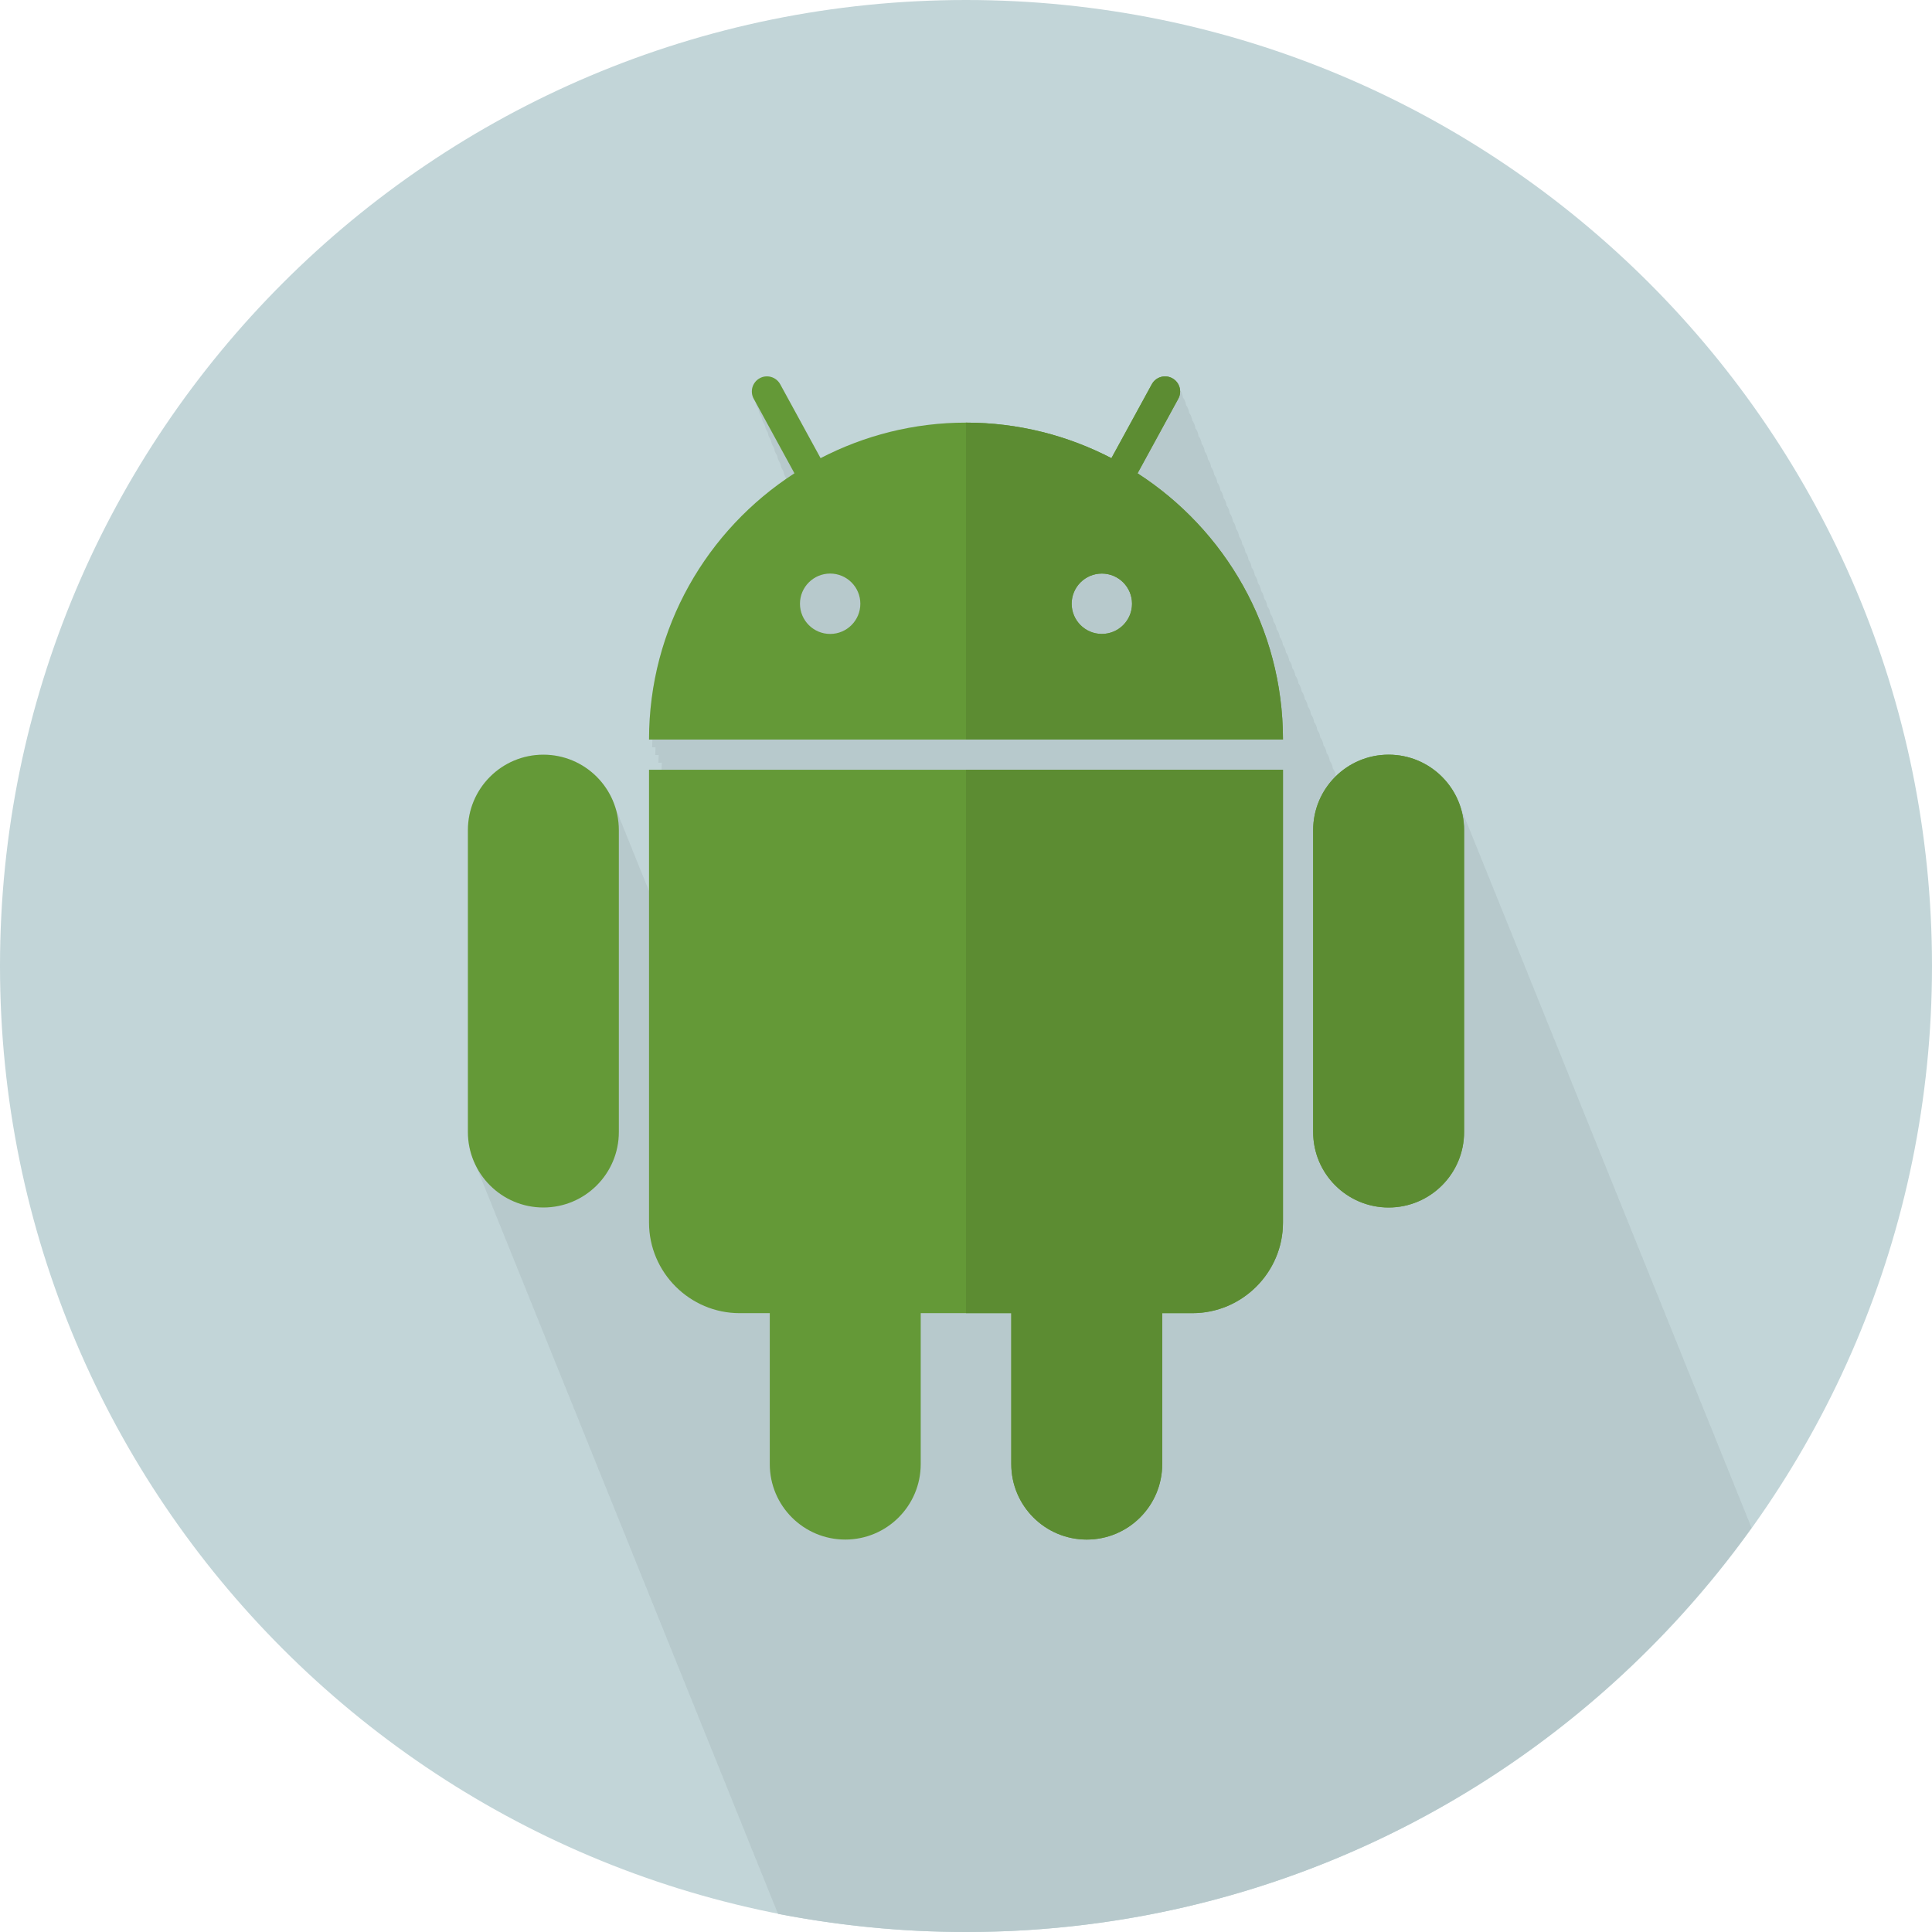
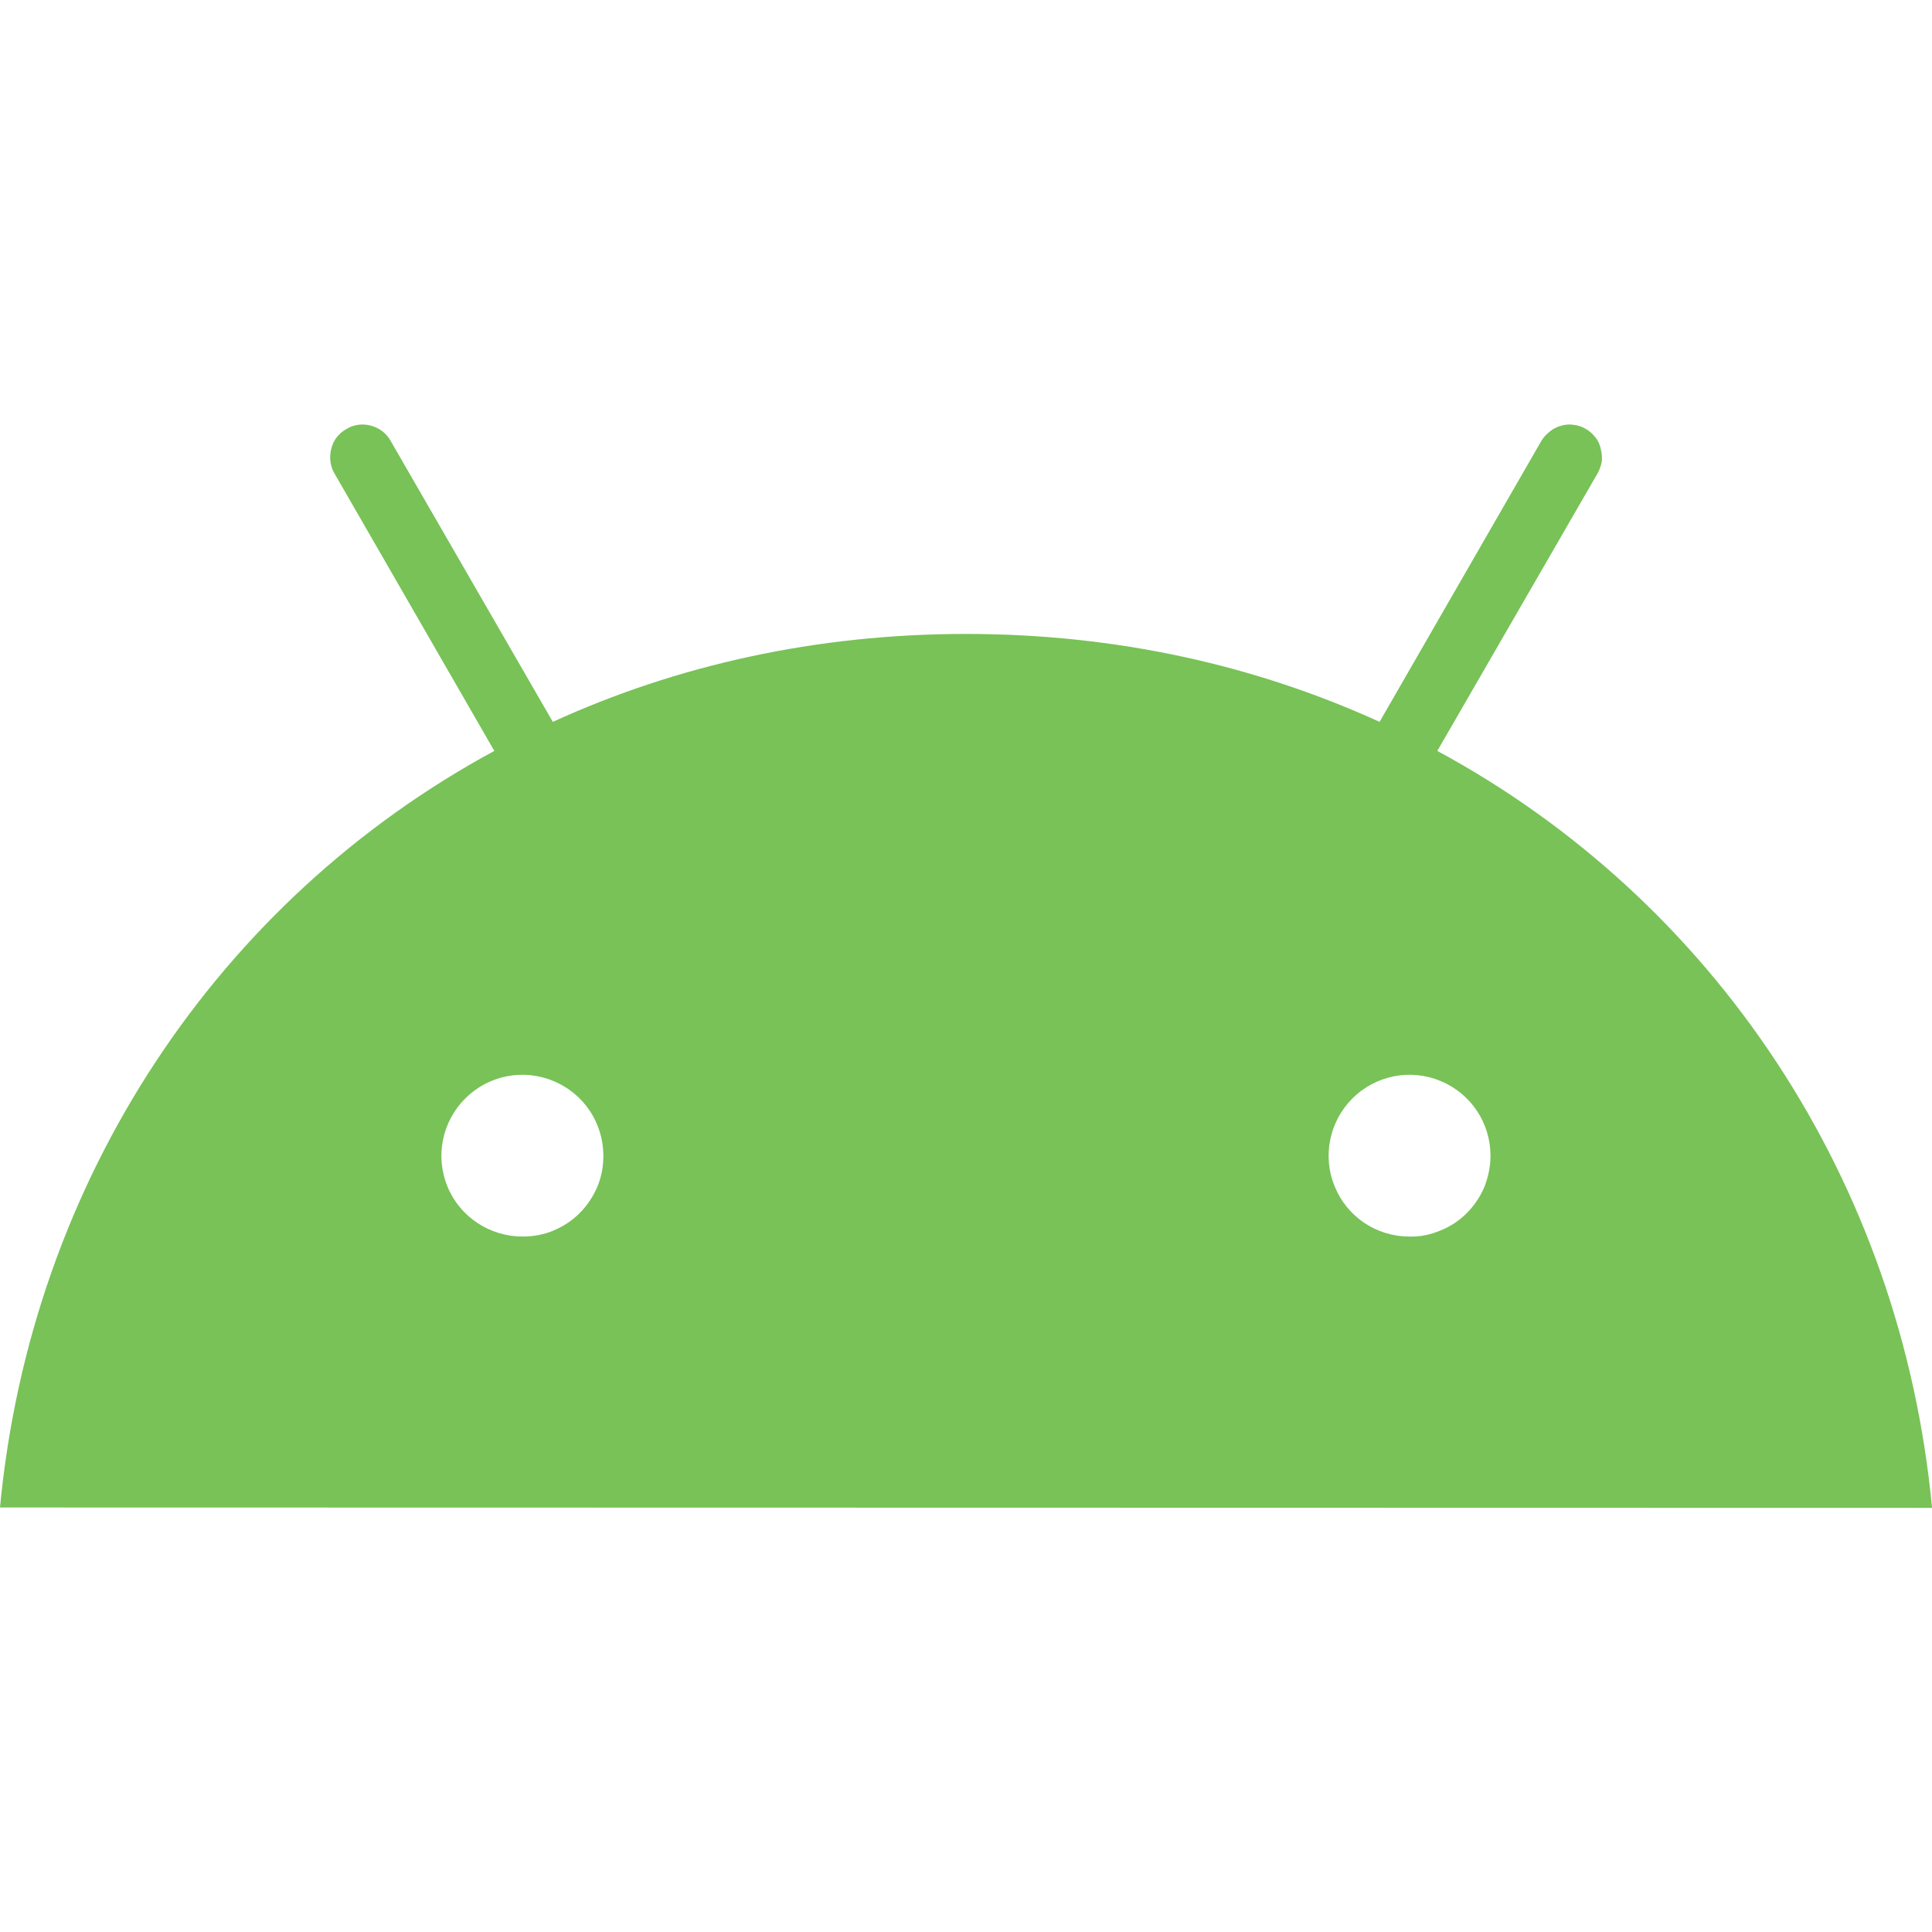
- <svg xmlns="http://www.w3.org/2000/svg" height="800px" width="800px" version="1.1" id="Layer_1" viewBox="0 0 512 512" xml:space="preserve">
-   <circle style="fill:#C2D5D8;" cx="256" cy="256" r="256" />
-   <path style="fill:#B7C9CC;" d="M464.172,404.916c-0.124-0.304-0.232-0.616-0.372-0.916c-0.252-0.7-0.512-1.388-0.828-2.052  c-0.252-0.704-0.512-1.384-0.828-2.048c-0.252-0.708-0.512-1.392-0.828-2.052c-0.252-0.7-0.512-1.384-0.828-2.048  c-0.252-0.708-0.512-1.388-0.828-2.052c-0.248-0.696-0.512-1.384-0.828-2.048c-0.248-0.704-0.512-1.388-0.828-2.052  c-0.248-0.7-0.512-1.388-0.828-2.052c-0.248-0.696-0.512-1.384-0.828-2.048c-0.248-0.7-0.512-1.384-0.828-2.048  c-0.244-0.696-0.504-1.376-0.82-2.036c-0.248-0.708-0.512-1.396-0.832-2.068c-0.248-0.7-0.512-1.384-0.828-2.048  c-0.248-0.704-0.512-1.388-0.828-2.048c-0.248-0.704-0.512-1.384-0.828-2.048c-0.248-0.704-0.512-1.388-0.828-2.048  c-0.248-0.704-0.512-1.392-0.828-2.056c-0.248-0.7-0.512-1.384-0.828-2.048c-0.248-0.704-0.512-1.384-0.828-2.048  c-0.248-0.704-0.508-1.388-0.828-2.052c-0.248-0.704-0.508-1.388-0.828-2.052c-0.248-0.704-0.512-1.384-0.824-2.048  c-0.252-0.704-0.516-1.392-0.828-2.052c-0.252-0.7-0.512-1.384-0.828-2.048c-0.252-0.704-0.512-1.388-0.828-2.052  c-0.248-0.696-0.504-1.368-0.82-2.032c-0.252-0.708-0.512-1.4-0.832-2.068c-0.252-0.7-0.512-1.384-0.828-2.048  c-0.252-0.7-0.512-1.388-0.828-2.052c-0.252-0.704-0.512-1.388-0.828-2.052c-0.252-0.7-0.512-1.384-0.828-2.048  c-0.252-0.708-0.512-1.388-0.828-2.052c-0.252-0.696-0.512-1.384-0.828-2.048c-0.252-0.704-0.512-1.388-0.828-2.048  c-0.252-0.7-0.512-1.384-0.828-2.048c-0.252-0.704-0.512-1.392-0.828-2.056c-0.252-0.7-0.512-1.384-0.828-2.048  c-0.248-0.7-0.512-1.384-0.828-2.048c-0.248-0.704-0.512-1.392-0.828-2.056c-0.248-0.696-0.512-1.384-0.828-2.048  c-0.248-0.704-0.512-1.388-0.828-2.048c-0.244-0.696-0.504-1.376-0.82-2.032c-0.248-0.712-0.512-1.4-0.832-2.064  c-0.248-0.704-0.512-1.388-0.828-2.052c-0.248-0.7-0.512-1.384-0.828-2.048c-0.248-0.7-0.512-1.388-0.828-2.052  c-0.248-0.704-0.512-1.388-0.828-2.052c-0.248-0.7-0.508-1.384-0.828-2.048c-0.248-0.708-0.508-1.388-0.828-2.052  c-0.248-0.704-0.512-1.392-0.828-2.048c-0.248-0.704-0.512-1.388-0.824-2.052c-0.252-0.704-0.516-1.388-0.828-2.048  c-0.252-0.7-0.516-1.388-0.828-2.052c-0.252-0.704-0.516-1.388-0.828-2.048c-0.252-0.7-0.512-1.384-0.828-2.048  c-0.252-0.704-0.512-1.392-0.828-2.056c-0.248-0.696-0.504-1.368-0.82-2.024c-0.252-0.712-0.512-1.404-0.832-2.072  c-0.252-0.704-0.512-1.392-0.828-2.048c-0.252-0.704-0.512-1.384-0.828-2.048c-0.252-0.708-0.512-1.392-0.828-2.052  c-0.252-0.7-0.512-1.384-0.828-2.048c-0.252-0.708-0.512-1.388-0.828-2.052c-0.252-0.696-0.512-1.384-0.828-2.048  c-0.252-0.7-0.512-1.384-0.828-2.048c-0.252-0.7-0.512-1.392-0.828-2.056c-0.248-0.696-0.512-1.384-0.828-2.048  c-0.248-0.704-0.512-1.388-0.828-2.052c-0.248-0.7-0.512-1.384-0.828-2.048c-0.248-0.708-0.512-1.388-0.828-2.052  c-0.248-0.696-0.512-1.384-0.828-2.048c-0.244-0.696-0.504-1.376-0.82-2.032c-0.248-0.708-0.512-1.396-0.832-2.064  c-0.248-0.704-0.512-1.388-0.828-2.048c-0.248-0.7-0.512-1.384-0.828-2.048c-0.248-0.7-0.508-1.384-0.828-2.048  c-0.248-0.704-0.508-1.388-0.828-2.052c-0.248-0.7-0.512-1.384-0.828-2.048c-0.248-0.704-0.512-1.388-0.828-2.048  c-0.248-0.7-0.512-1.384-0.828-2.048c-0.248-0.704-0.512-1.388-0.828-2.048c-0.248-0.7-0.512-1.384-0.824-2.048  c-0.252-0.704-0.516-1.388-0.828-2.048c-0.252-0.7-0.512-1.384-0.828-2.048c-0.252-0.704-0.512-1.388-0.828-2.048  c-0.252-0.7-0.508-1.384-0.828-2.048c-0.248-0.696-0.504-1.376-0.82-2.036c-0.252-0.708-0.512-1.396-0.832-2.064  c-0.252-0.7-0.512-1.384-0.828-2.048c-0.252-0.704-0.512-1.388-0.828-2.048c-0.252-0.7-0.512-1.384-0.828-2.048  c-0.252-0.704-0.512-1.388-0.828-2.048c-0.252-0.7-0.512-1.384-0.828-2.048C384.084,205.632,376.736,200,368,200  c-5.436,0-10.352,2.184-13.956,5.704c-0.092-0.744-0.344-1.456-0.828-2.044c-0.092-0.748-0.34-1.46-0.828-2.048  c-0.092-0.748-0.34-1.464-0.828-2.052c-0.092-0.748-0.34-1.46-0.828-2.048c-0.092-0.748-0.34-1.46-0.828-2.048  c-0.092-0.748-0.34-1.46-0.828-2.048c-0.092-0.748-0.34-1.46-0.828-2.048c-0.092-0.748-0.34-1.46-0.824-2.048  c-0.096-0.748-0.344-1.46-0.828-2.048c-0.096-0.748-0.344-1.46-0.828-2.048c-0.096-0.748-0.34-1.46-0.828-2.048  c-0.096-0.748-0.34-1.46-0.828-2.048c-0.096-0.748-0.34-1.464-0.828-2.052c-0.096-0.748-0.34-1.456-0.824-2.044  c-0.092-0.748-0.34-1.464-0.828-2.052c-0.096-0.748-0.34-1.46-0.828-2.048c-0.096-0.748-0.34-1.46-0.828-2.048  c-0.096-0.748-0.34-1.46-0.828-2.048c-0.096-0.748-0.34-1.46-0.828-2.048c-0.096-0.752-0.34-1.46-0.828-2.048  c-0.096-0.748-0.34-1.46-0.828-2.048c-0.096-0.748-0.344-1.46-0.828-2.048c-0.092-0.748-0.34-1.464-0.828-2.052  c-0.096-0.748-0.34-1.46-0.828-2.048c-0.096-0.748-0.34-1.46-0.828-2.048c-0.096-0.748-0.34-1.46-0.828-2.048  c-0.092-0.748-0.34-1.46-0.828-2.048c-0.092-0.748-0.34-1.46-0.828-2.048c-0.092-0.748-0.34-1.456-0.824-2.044  c-0.088-0.748-0.34-1.464-0.828-2.052c-0.092-0.748-0.34-1.46-0.828-2.048c-0.092-0.748-0.34-1.46-0.828-2.048  c-0.092-0.748-0.34-1.46-0.828-2.048c-0.092-0.748-0.34-1.464-0.828-2.052c-0.092-0.748-0.34-1.46-0.828-2.048  c-0.092-0.748-0.34-1.46-0.828-2.048c-0.092-0.748-0.34-1.46-0.828-2.048c-0.092-0.748-0.34-1.46-0.828-2.048  c-0.092-0.748-0.34-1.46-0.824-2.048c-0.096-0.748-0.34-1.46-0.828-2.048c-0.096-0.748-0.34-1.46-0.828-2.048  c-0.096-0.748-0.34-1.46-0.828-2.048c-0.096-0.748-0.34-1.46-0.828-2.048c-0.092-0.748-0.34-1.46-0.824-2.048  c-0.092-0.748-0.34-1.464-0.828-2.052c-0.096-0.748-0.34-1.46-0.828-2.048c-0.096-0.748-0.34-1.46-0.828-2.048  c-0.096-0.748-0.34-1.46-0.828-2.048c-0.096-0.748-0.34-1.46-0.828-2.048c-0.096-0.748-0.34-1.46-0.828-2.048  c-0.156-1.228-0.812-2.38-1.98-3.016c-1.936-1.06-4.372-0.348-5.428,1.592l-10.7,19.584C282.988,115.432,269.908,112,256,112  s-26.988,3.432-38.54,9.416l-10.7-19.584c-1.064-1.936-3.492-2.66-5.428-1.592c-1.936,1.06-2.652,3.488-1.592,5.428l0.444,0.82  c0.08,0.416,0.168,0.836,0.384,1.232l0.444,0.82c0.08,0.416,0.168,0.836,0.384,1.232l0.444,0.82  c0.076,0.416,0.168,0.836,0.384,1.232l0.444,0.82c0.076,0.416,0.168,0.836,0.384,1.232l0.444,0.82  c0.076,0.416,0.168,0.836,0.384,1.232l0.444,0.82c0.076,0.416,0.168,0.836,0.384,1.232l0.436,0.8  c0.076,0.424,0.168,0.848,0.388,1.248l0.444,0.816c0.076,0.416,0.168,0.84,0.384,1.236l0.444,0.82  c0.076,0.416,0.168,0.836,0.384,1.232l0.444,0.82c0.076,0.416,0.168,0.836,0.384,1.232l0.408,0.736  C186.452,142.044,172,167.3,172,196h0.896c-0.016,0.684-0.068,1.36-0.068,2.048h0.896c-0.016,0.684-0.068,1.36-0.068,2.048h0.896  c-0.016,0.684-0.068,1.36-0.068,2.048h0.896c-0.016,0.62-0.06,1.232-0.06,1.852H172v32.136c-0.028-0.056-0.06-0.104-0.084-0.16  c-0.248-0.704-0.512-1.388-0.824-2.048c-0.252-0.7-0.516-1.384-0.828-2.048c-0.252-0.704-0.512-1.388-0.828-2.048  c-0.252-0.7-0.508-1.384-0.828-2.048c-0.248-0.696-0.504-1.376-0.82-2.036c-0.252-0.708-0.512-1.396-0.832-2.064  c-0.252-0.7-0.512-1.384-0.828-2.048c-0.252-0.704-0.512-1.388-0.828-2.048c-0.252-0.7-0.512-1.384-0.828-2.048  c-0.252-0.704-0.512-1.388-0.828-2.048c-0.252-0.7-0.512-1.384-0.828-2.048C160.084,205.632,152.736,200,144,200  c-11.048,0-20,8.956-20,20v80c0,3.092,0.76,5.996,2.02,8.608c0.252,0.704,0.512,1.388,0.828,2.052  c0.252,0.704,0.512,1.388,0.828,2.048c0.252,0.7,0.512,1.388,0.828,2.052c0.252,0.704,0.512,1.388,0.828,2.048  c0.248,0.7,0.512,1.384,0.828,2.048c0.244,0.696,0.504,1.376,0.82,2.032c0.248,0.704,0.512,1.4,0.832,2.064  c0.248,0.708,0.508,1.392,0.828,2.056c0.248,0.704,0.512,1.392,0.828,2.048c0.248,0.704,0.512,1.384,0.828,2.048  c0.248,0.708,0.512,1.392,0.828,2.052c0.248,0.7,0.512,1.384,0.828,2.048c0.248,0.708,0.512,1.388,0.828,2.052  c0.248,0.696,0.512,1.384,0.828,2.048c0.248,0.704,0.512,1.388,0.828,2.048c0.248,0.7,0.512,1.384,0.828,2.048  c0.248,0.704,0.508,1.384,0.828,2.048c0.248,0.708,0.508,1.392,0.828,2.056c0.248,0.7,0.512,1.384,0.828,2.048  c0.248,0.704,0.512,1.392,0.824,2.048c0.248,0.696,0.504,1.38,0.82,2.032c0.252,0.712,0.512,1.4,0.832,2.068  c0.252,0.7,0.512,1.388,0.828,2.052c0.252,0.704,0.512,1.384,0.828,2.048c0.252,0.7,0.512,1.384,0.828,2.048  c0.252,0.7,0.512,1.384,0.828,2.048c0.252,0.704,0.512,1.392,0.828,2.056c0.252,0.696,0.512,1.384,0.828,2.048  c0.252,0.704,0.512,1.388,0.828,2.052c0.252,0.7,0.512,1.388,0.828,2.052c0.252,0.704,0.512,1.388,0.828,2.048  c0.252,0.7,0.512,1.384,0.828,2.048c0.252,0.704,0.512,1.392,0.828,2.048c0.252,0.704,0.512,1.384,0.828,2.048  c0.252,0.708,0.512,1.392,0.828,2.052c0.244,0.696,0.504,1.372,0.82,2.032c0.248,0.708,0.512,1.404,0.832,2.068  c0.248,0.704,0.508,1.388,0.828,2.052c0.248,0.704,0.512,1.388,0.828,2.052c0.248,0.704,0.512,1.392,0.828,2.048  c0.248,0.704,0.512,1.384,0.828,2.048c0.248,0.708,0.512,1.392,0.828,2.052c0.248,0.7,0.512,1.384,0.828,2.048  c0.248,0.708,0.512,1.388,0.828,2.052c0.248,0.696,0.508,1.384,0.828,2.048c0.248,0.7,0.508,1.384,0.828,2.052  c0.248,0.7,0.512,1.388,0.828,2.052c0.248,0.696,0.508,1.384,0.828,2.048c0.248,0.704,0.512,1.388,0.824,2.052  c0.252,0.7,0.516,1.384,0.828,2.048c0.248,0.7,0.508,1.38,0.82,2.036c0.252,0.704,0.512,1.396,0.832,2.064  c0.252,0.704,0.512,1.388,0.828,2.048c0.252,0.704,0.512,1.384,0.828,2.048c0.252,0.704,0.512,1.384,0.828,2.048  c0.252,0.708,0.512,1.392,0.828,2.056c0.252,0.7,0.512,1.384,0.828,2.048c0.252,0.704,0.512,1.384,0.828,2.048  c0.252,0.708,0.512,1.392,0.828,2.056c0.252,0.704,0.512,1.388,0.828,2.048c0.252,0.704,0.512,1.384,0.828,2.048  c0.252,0.704,0.512,1.392,0.828,2.052c0.252,0.7,0.512,1.384,0.828,2.048c0.252,0.7,0.512,1.388,0.828,2.052  c0.248,0.704,0.512,1.384,0.828,2.048c0.248,0.704,0.512,1.388,0.828,2.052c0.244,0.696,0.504,1.372,0.82,2.032  c0.248,0.708,0.512,1.396,0.832,2.068c0.248,0.708,0.512,1.392,0.828,2.052c0.248,0.7,0.512,1.384,0.828,2.048  c0.248,0.708,0.512,1.388,0.828,2.052c0.248,0.696,0.512,1.384,0.828,2.048c0.248,0.7,0.508,1.384,0.828,2.048  c0.248,0.704,0.508,1.392,0.828,2.056c0.248,0.696,0.512,1.384,0.828,2.048c0.248,0.7,0.512,1.384,0.828,2.048  c0.248,0.7,0.508,1.384,0.828,2.048c0.248,0.704,0.512,1.392,0.828,2.056c0.248,0.696,0.512,1.384,0.828,2.048  c0.248,0.704,0.512,1.388,0.824,2.048c0.252,0.7,0.516,1.384,0.828,2.048c0.248,0.696,0.504,1.376,0.82,2.032  c0.252,0.712,0.512,1.4,0.832,2.068c0.252,0.7,0.512,1.384,0.828,2.052c0.252,0.704,0.512,1.384,0.828,2.048  c0.252,0.704,0.512,1.388,0.828,2.052c0.252,0.7,0.512,1.384,0.828,2.048c0.252,0.708,0.512,1.388,0.828,2.052  c0.252,0.704,0.512,1.392,0.828,2.048c0.252,0.704,0.512,1.388,0.828,2.052c0.252,0.704,0.512,1.388,0.828,2.048  c0.252,0.7,0.512,1.388,0.828,2.052c0.252,0.7,0.512,1.384,0.828,2.052c0.252,0.7,0.512,1.384,0.828,2.048  c0.252,0.7,0.512,1.388,0.828,2.052c0.248,0.696,0.512,1.384,0.828,2.048c0.216,0.616,0.456,1.216,0.732,1.804  C222.332,510.3,238.964,512,256,512C341.82,512,417.724,469.728,464.172,404.916z" />
-   <g>
-     <path style="fill:#649937;" d="M172,324c0,13.2,10.8,24,24,24h8v40c0,11.044,8.952,20,20,20s20-8.956,20-20v-40h24v40   c0,11.044,8.952,20,20,20s20-8.956,20-20v-40h8c13.2,0,24-10.8,24-24V204H172V324z" />
-     <path style="fill:#649937;" d="M368,200c-11.048,0-20,8.956-20,20v80c0,11.044,8.952,20,20,20s20-8.956,20-20v-80   C388,208.956,379.048,200,368,200z" />
-     <path style="fill:#649937;" d="M144,200c-11.048,0-20,8.956-20,20v80c0,11.044,8.952,20,20,20s20-8.956,20-20v-80   C164,208.956,155.048,200,144,200z" />
-     <path style="fill:#649937;" d="M301.464,125.432l10.796-19.764c1.06-1.94,0.344-4.368-1.592-5.428s-4.372-0.348-5.428,1.592   l-10.7,19.584C282.988,115.432,269.908,112,256,112s-26.988,3.432-38.54,9.416l-10.7-19.584c-1.064-1.936-3.492-2.66-5.428-1.592   c-1.936,1.06-2.652,3.488-1.592,5.428l10.796,19.764C187.372,140.388,172,166.376,172,196h168   C340,166.376,324.628,140.388,301.464,125.432z M220,168c-4.416,0-8-3.584-8-8s3.584-8,8-8s8,3.584,8,8S224.416,168,220,168z    M292,168c-4.416,0-8-3.584-8-8s3.584-8,8-8s8,3.584,8,8S296.416,168,292,168z" />
-   </g>
-   <g>
-     <path style="fill:#5C8C32;" d="M256,348h12v40c0,11.044,8.952,20,20,20s20-8.956,20-20v-40h8c13.2,0,24-10.8,24-24V204h-84V348z" />
-     <path style="fill:#5C8C32;" d="M301.464,125.432l10.796-19.764c1.06-1.94,0.344-4.368-1.592-5.428s-4.372-0.348-5.428,1.592   l-10.7,19.584C282.988,115.432,269.908,112,256,112v84h84C340,166.376,324.628,140.388,301.464,125.432z M292,168   c-4.416,0-8-3.584-8-8s3.584-8,8-8s8,3.584,8,8S296.416,168,292,168z" />
-     <path style="fill:#5C8C32;" d="M368,200c-11.048,0-20,8.956-20,20v80c0,11.044,8.952,20,20,20s20-8.956,20-20v-80   C388,208.956,379.048,200,368,200z" />
-   </g>
+ <svg xmlns="http://www.w3.org/2000/svg" version="1.2" viewBox="0 0 512 512" width="512" height="512">
+   <style>
+ 		.s0 { fill: #78c257 } 
+ 	</style>
+   <path id="Layer" fill-rule="evenodd" class="s0" d="m512 399.6l-512-0.1c8.2-86.7 57.8-160.9 131-200.5l-42.4-73.6c-1.1-1.9-1.4-4.3-0.8-6.5 0.5-2.2 2-4.1 4-5.2 1.9-1.2 4.3-1.5 6.5-0.9 2.2 0.6 4.1 2 5.2 4l43 74.5c32.8-15 69.8-23.3 109.5-23.3 39.8 0 76.7 8.3 109.6 23.3l42.9-74.5c0.6-1 1.4-1.8 2.3-2.5 0.8-0.7 1.9-1.2 3-1.5 1-0.3 2.2-0.4 3.3-0.2 1.1 0.1 2.2 0.5 3.2 1.1 0.9 0.5 1.8 1.3 2.5 2.2 0.7 0.9 1.2 1.9 1.4 3 0.3 1.1 0.4 2.2 0.3 3.4-0.2 1.1-0.6 2.2-1.1 3.1l-42.5 73.6c73.3 39.6 122.9 113.8 131.1 200.5zm-365.3-73.5c2.6-1.1 4.9-2.6 6.9-4.6 2-2 3.6-4.4 4.7-7 1.1-2.6 1.6-5.4 1.6-8.2 0-8.7-5.2-16.5-13.2-19.8-8.1-3.4-17.3-1.5-23.4 4.6-6.2 6.2-8 15.4-4.7 23.4 3.3 8 11.2 13.2 19.9 13.2 2.8 0 5.6-0.5 8.2-1.6zm226.8 1.6c2.8 0.1 5.6-0.5 8.2-1.6 2.6-1 5-2.6 7-4.6 2-2 3.6-4.4 4.7-7 1-2.6 1.6-5.4 1.6-8.2 0-8.7-5.2-16.5-13.2-19.8-8-3.4-17.3-1.5-23.4 4.6-6.1 6.1-8 15.3-4.7 23.3 3.3 8.1 11.1 13.3 19.8 13.3z" />
</svg>
